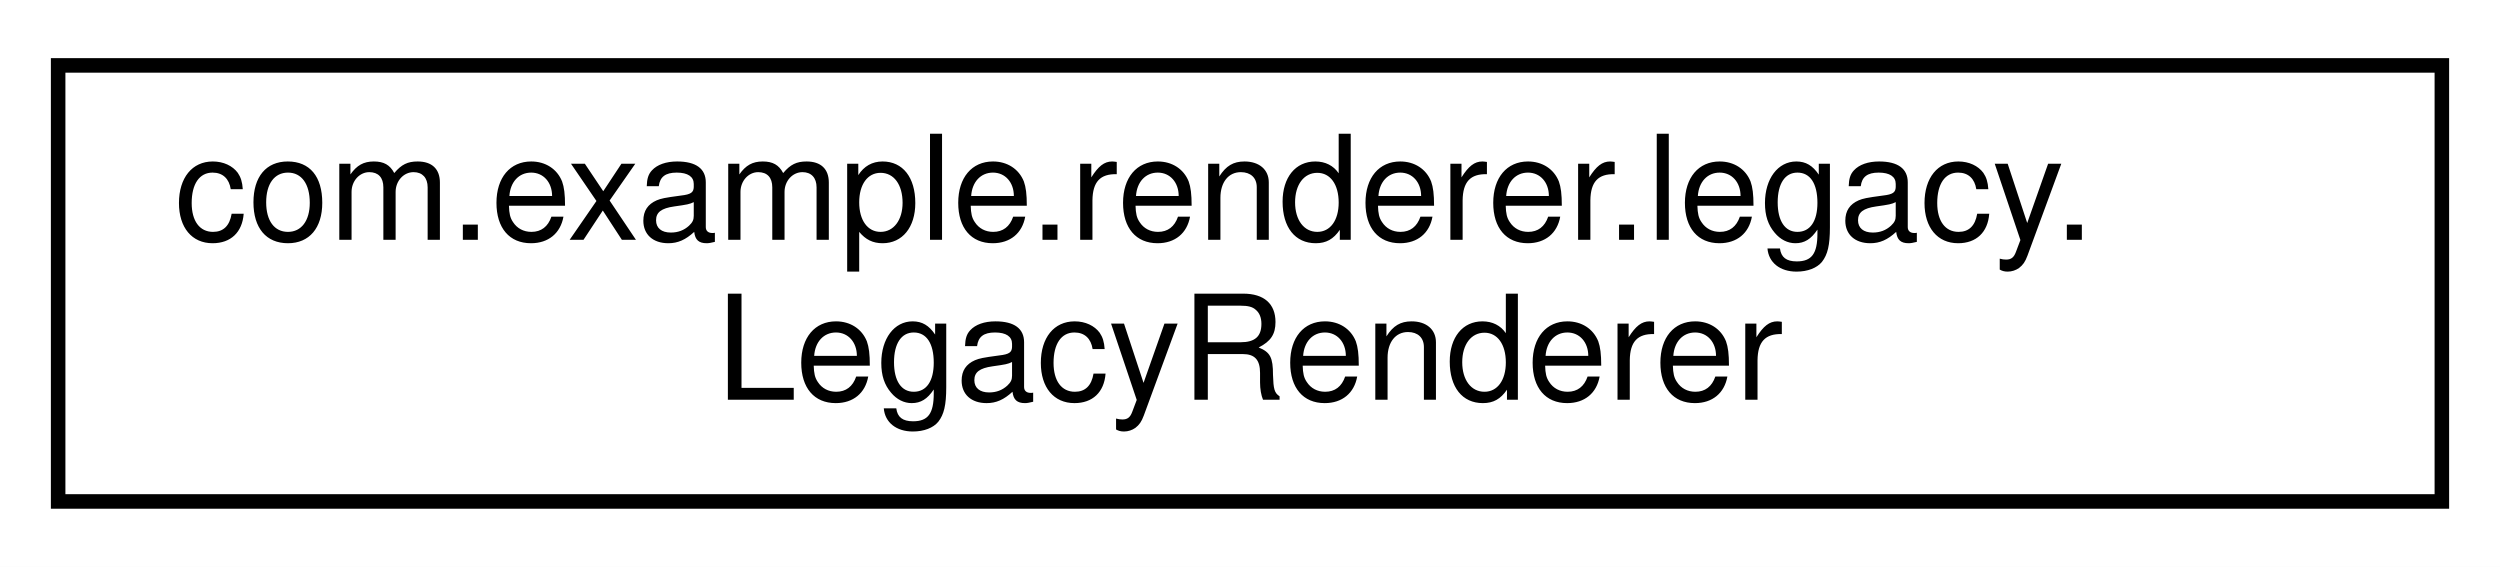
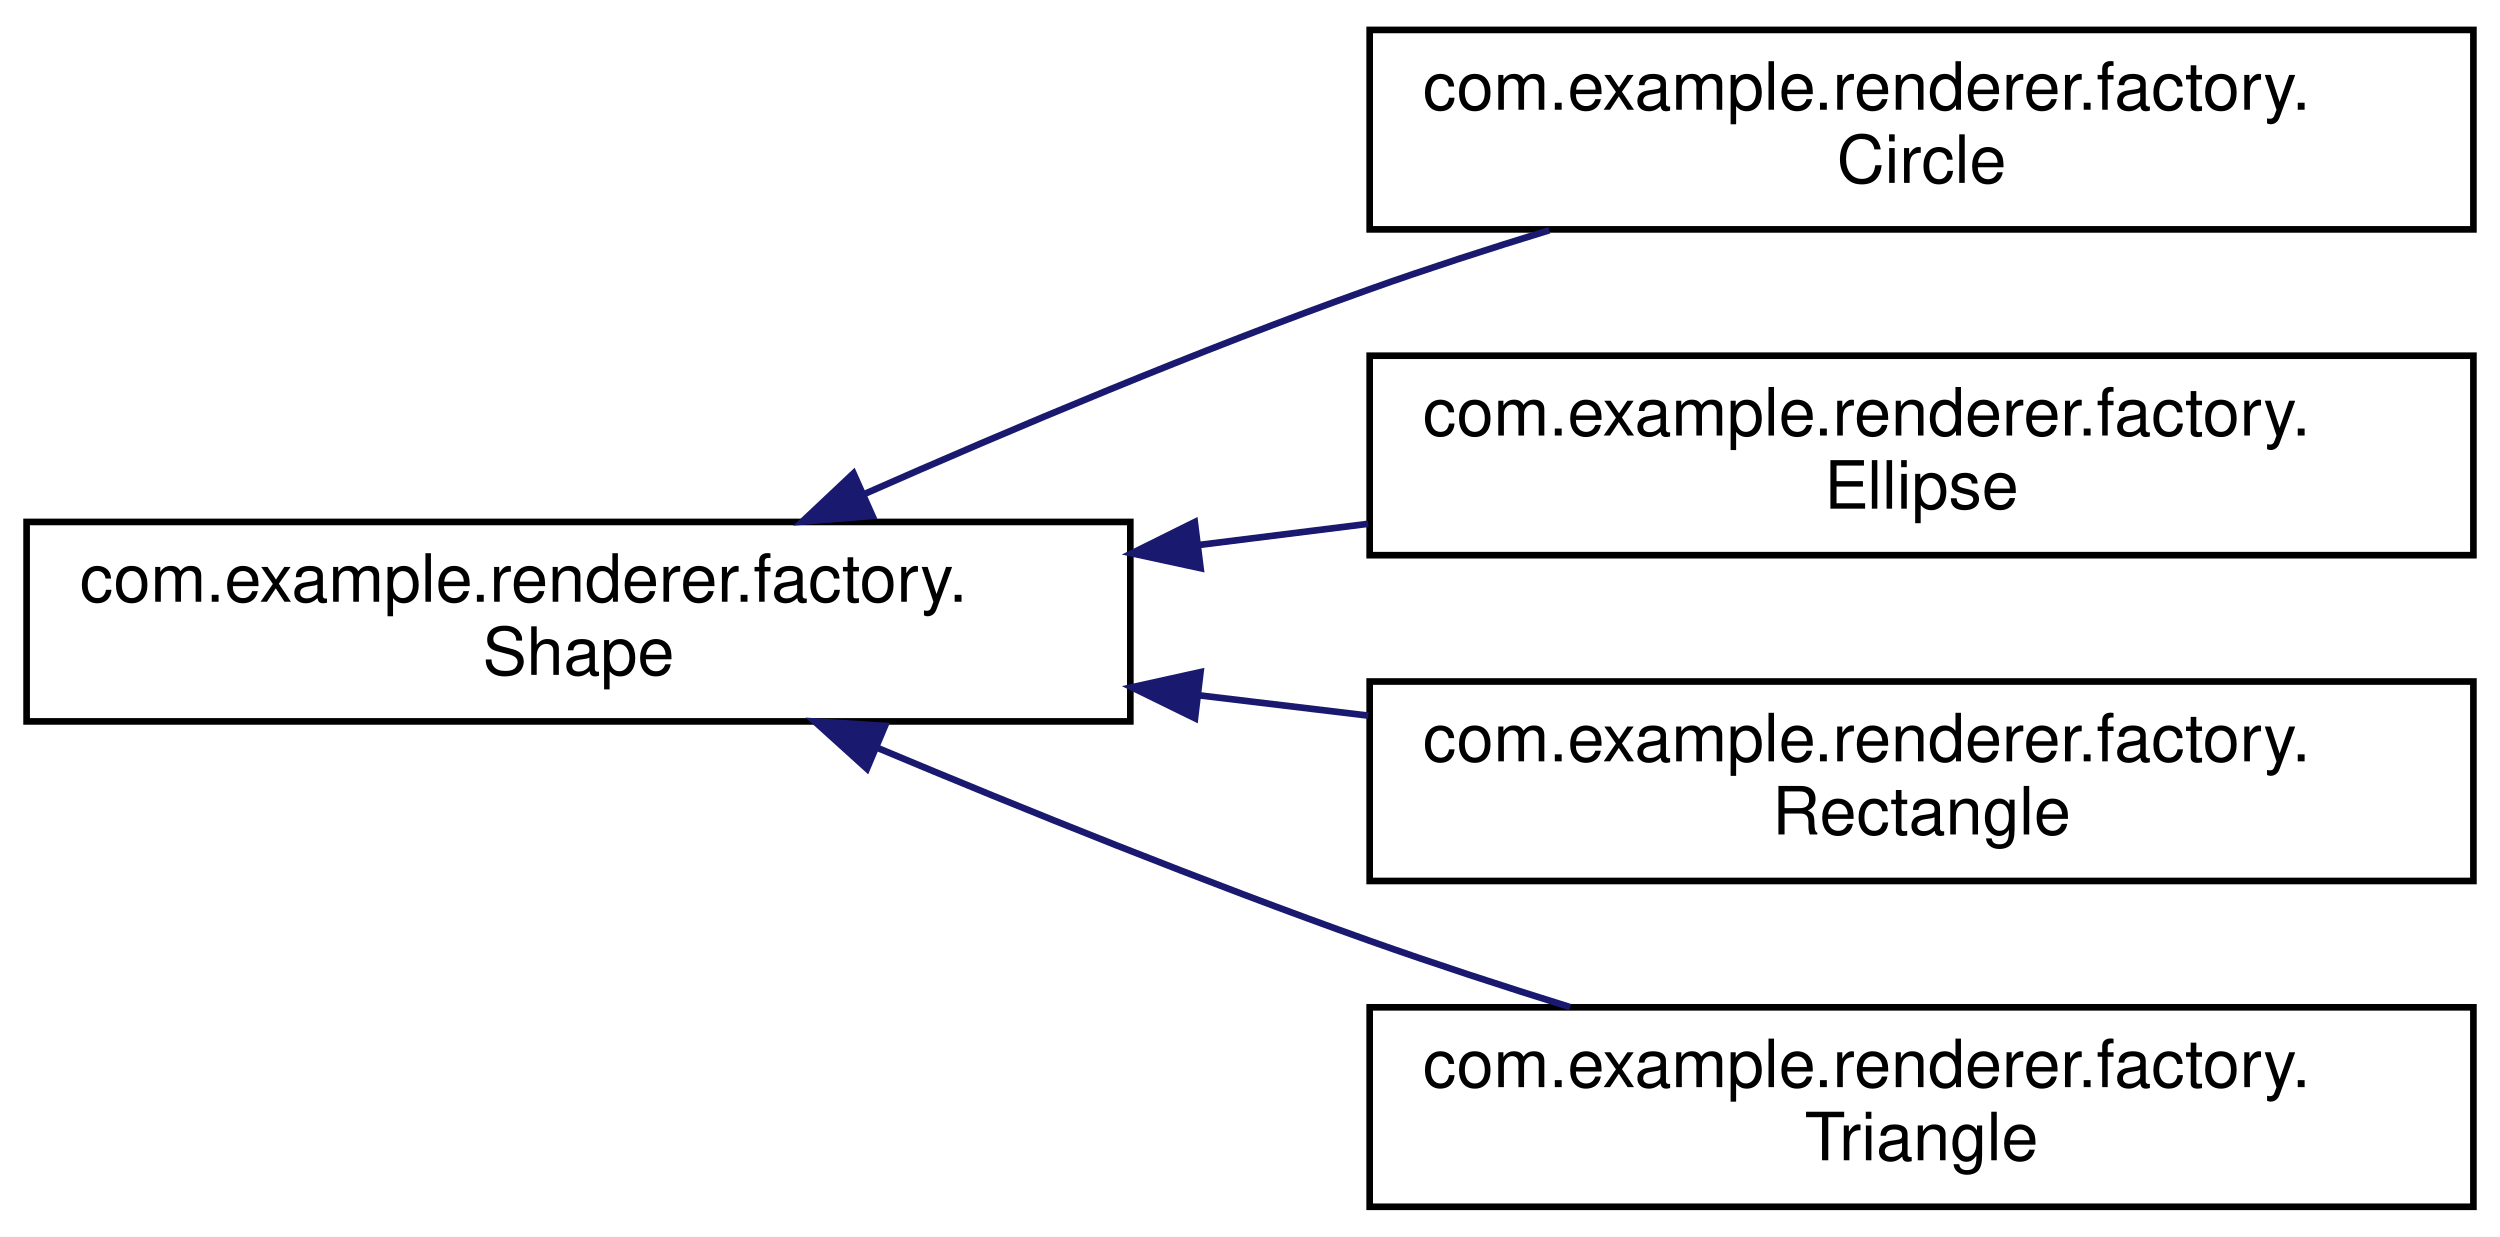
- <svg xmlns="http://www.w3.org/2000/svg" xmlns:xlink="http://www.w3.org/1999/xlink" width="172pt" height="39pt" viewBox="0.00 0.00 172.00 39.00">
-   <g id="graph0" class="graph" transform="scale(1 1) rotate(0) translate(4 35)">
-     <polygon fill="white" stroke="transparent" points="-4,4 -4,-35 168,-35 168,4 -4,4" />
+ <svg xmlns="http://www.w3.org/2000/svg" xmlns:xlink="http://www.w3.org/1999/xlink" width="376pt" height="186pt" viewBox="0.00 0.00 376.00 186.00">
+   <g id="graph0" class="graph" transform="scale(1 1) rotate(0) translate(4 182)">
+     <polygon fill="white" stroke="transparent" points="-4,4 -4,-182 372,-182 372,4 -4,4" />
    <g id="node1" class="node">
      <g id="a_node1">
-         <a xlink:href="classcom_1_1example_1_1renderer_1_1legacy_1_1LegacyRenderer.html" target="_top" xlink:title=" ">
-           <polygon fill="white" stroke="black" points="0,-0.5 0,-30.5 164,-30.5 164,-0.5 0,-0.5" />
-           <text text-anchor="start" x="8" y="-18.5" font-family="Helvetica,sans-Serif" font-size="10.00">com.example.renderer.legacy.</text>
-           <text text-anchor="middle" x="82" y="-7.5" font-family="Helvetica,sans-Serif" font-size="10.00">LegacyRenderer</text>
+         <a xlink:href="interfacecom_1_1example_1_1renderer_1_1factory_1_1Shape.html" target="_top" xlink:title=" ">
+           <polygon fill="white" stroke="black" points="0,-73.5 0,-103.5 166,-103.5 166,-73.5 0,-73.5" />
+           <text text-anchor="start" x="8" y="-91.5" font-family="Helvetica,sans-Serif" font-size="10.00">com.example.renderer.factory.</text>
+           <text text-anchor="middle" x="83" y="-80.5" font-family="Helvetica,sans-Serif" font-size="10.00">Shape</text>
        </a>
      </g>
    </g>
+     <g id="node2" class="node">
+       <g id="a_node2">
+         <a xlink:href="classcom_1_1example_1_1renderer_1_1factory_1_1Circle.html" target="_top" xlink:title=" ">
+           <polygon fill="white" stroke="black" points="202,-147.5 202,-177.5 368,-177.5 368,-147.5 202,-147.5" />
+           <text text-anchor="start" x="210" y="-165.5" font-family="Helvetica,sans-Serif" font-size="10.00">com.example.renderer.factory.</text>
+           <text text-anchor="middle" x="285" y="-154.5" font-family="Helvetica,sans-Serif" font-size="10.00">Circle</text>
+         </a>
+       </g>
+     </g>
+     <g id="edge1" class="edge">
+       <path fill="none" stroke="midnightblue" d="M125.86,-107.64C148.21,-117.5 176.33,-129.34 202,-138.5 210.66,-141.59 219.94,-144.59 229.02,-147.37" />
+       <polygon fill="midnightblue" stroke="midnightblue" points="127.22,-104.41 116.66,-103.55 124.37,-110.81 127.22,-104.41" />
+     </g>
+     <g id="node3" class="node">
+       <g id="a_node3">
+         <a xlink:href="classcom_1_1example_1_1renderer_1_1factory_1_1Ellipse.html" target="_top" xlink:title=" ">
+           <polygon fill="white" stroke="black" points="202,-98.5 202,-128.5 368,-128.5 368,-98.5 202,-98.5" />
+           <text text-anchor="start" x="210" y="-116.5" font-family="Helvetica,sans-Serif" font-size="10.00">com.example.renderer.factory.</text>
+           <text text-anchor="middle" x="285" y="-105.5" font-family="Helvetica,sans-Serif" font-size="10.00">Ellipse</text>
+         </a>
+       </g>
+     </g>
+     <g id="edge2" class="edge">
+       <path fill="none" stroke="midnightblue" d="M176.19,-100.02C184.73,-101.09 193.34,-102.17 201.78,-103.22" />
+       <polygon fill="midnightblue" stroke="midnightblue" points="176.57,-96.54 166.21,-98.78 175.7,-103.49 176.57,-96.54" />
+     </g>
+     <g id="node4" class="node">
+       <g id="a_node4">
+         <a xlink:href="classcom_1_1example_1_1renderer_1_1factory_1_1Rectangle.html" target="_top" xlink:title=" ">
+           <polygon fill="white" stroke="black" points="202,-49.5 202,-79.5 368,-79.5 368,-49.5 202,-49.5" />
+           <text text-anchor="start" x="210" y="-67.5" font-family="Helvetica,sans-Serif" font-size="10.00">com.example.renderer.factory.</text>
+           <text text-anchor="middle" x="285" y="-56.5" font-family="Helvetica,sans-Serif" font-size="10.00">Rectangle</text>
+         </a>
+       </g>
+     </g>
+     <g id="edge3" class="edge">
+       <path fill="none" stroke="midnightblue" d="M176.19,-77.44C184.73,-76.41 193.34,-75.38 201.78,-74.37" />
+       <polygon fill="midnightblue" stroke="midnightblue" points="175.73,-73.97 166.21,-78.63 176.56,-80.92 175.73,-73.97" />
+     </g>
+     <g id="node5" class="node">
+       <g id="a_node5">
+         <a xlink:href="classcom_1_1example_1_1renderer_1_1factory_1_1Triangle.html" target="_top" xlink:title=" ">
+           <polygon fill="white" stroke="black" points="202,-0.5 202,-30.5 368,-30.5 368,-0.5 202,-0.5" />
+           <text text-anchor="start" x="210" y="-18.5" font-family="Helvetica,sans-Serif" font-size="10.00">com.example.renderer.factory.</text>
+           <text text-anchor="middle" x="285" y="-7.5" font-family="Helvetica,sans-Serif" font-size="10.00">Triangle</text>
+         </a>
+       </g>
+     </g>
+     <g id="edge4" class="edge">
+       <path fill="none" stroke="midnightblue" d="M127.96,-69.52C150,-60.28 177.22,-49.3 202,-40.5 211.68,-37.06 222.1,-33.66 232.15,-30.53" />
+       <polygon fill="midnightblue" stroke="midnightblue" points="126.39,-66.38 118.53,-73.49 129.11,-72.83 126.39,-66.38" />
+     </g>
  </g>
</svg>
